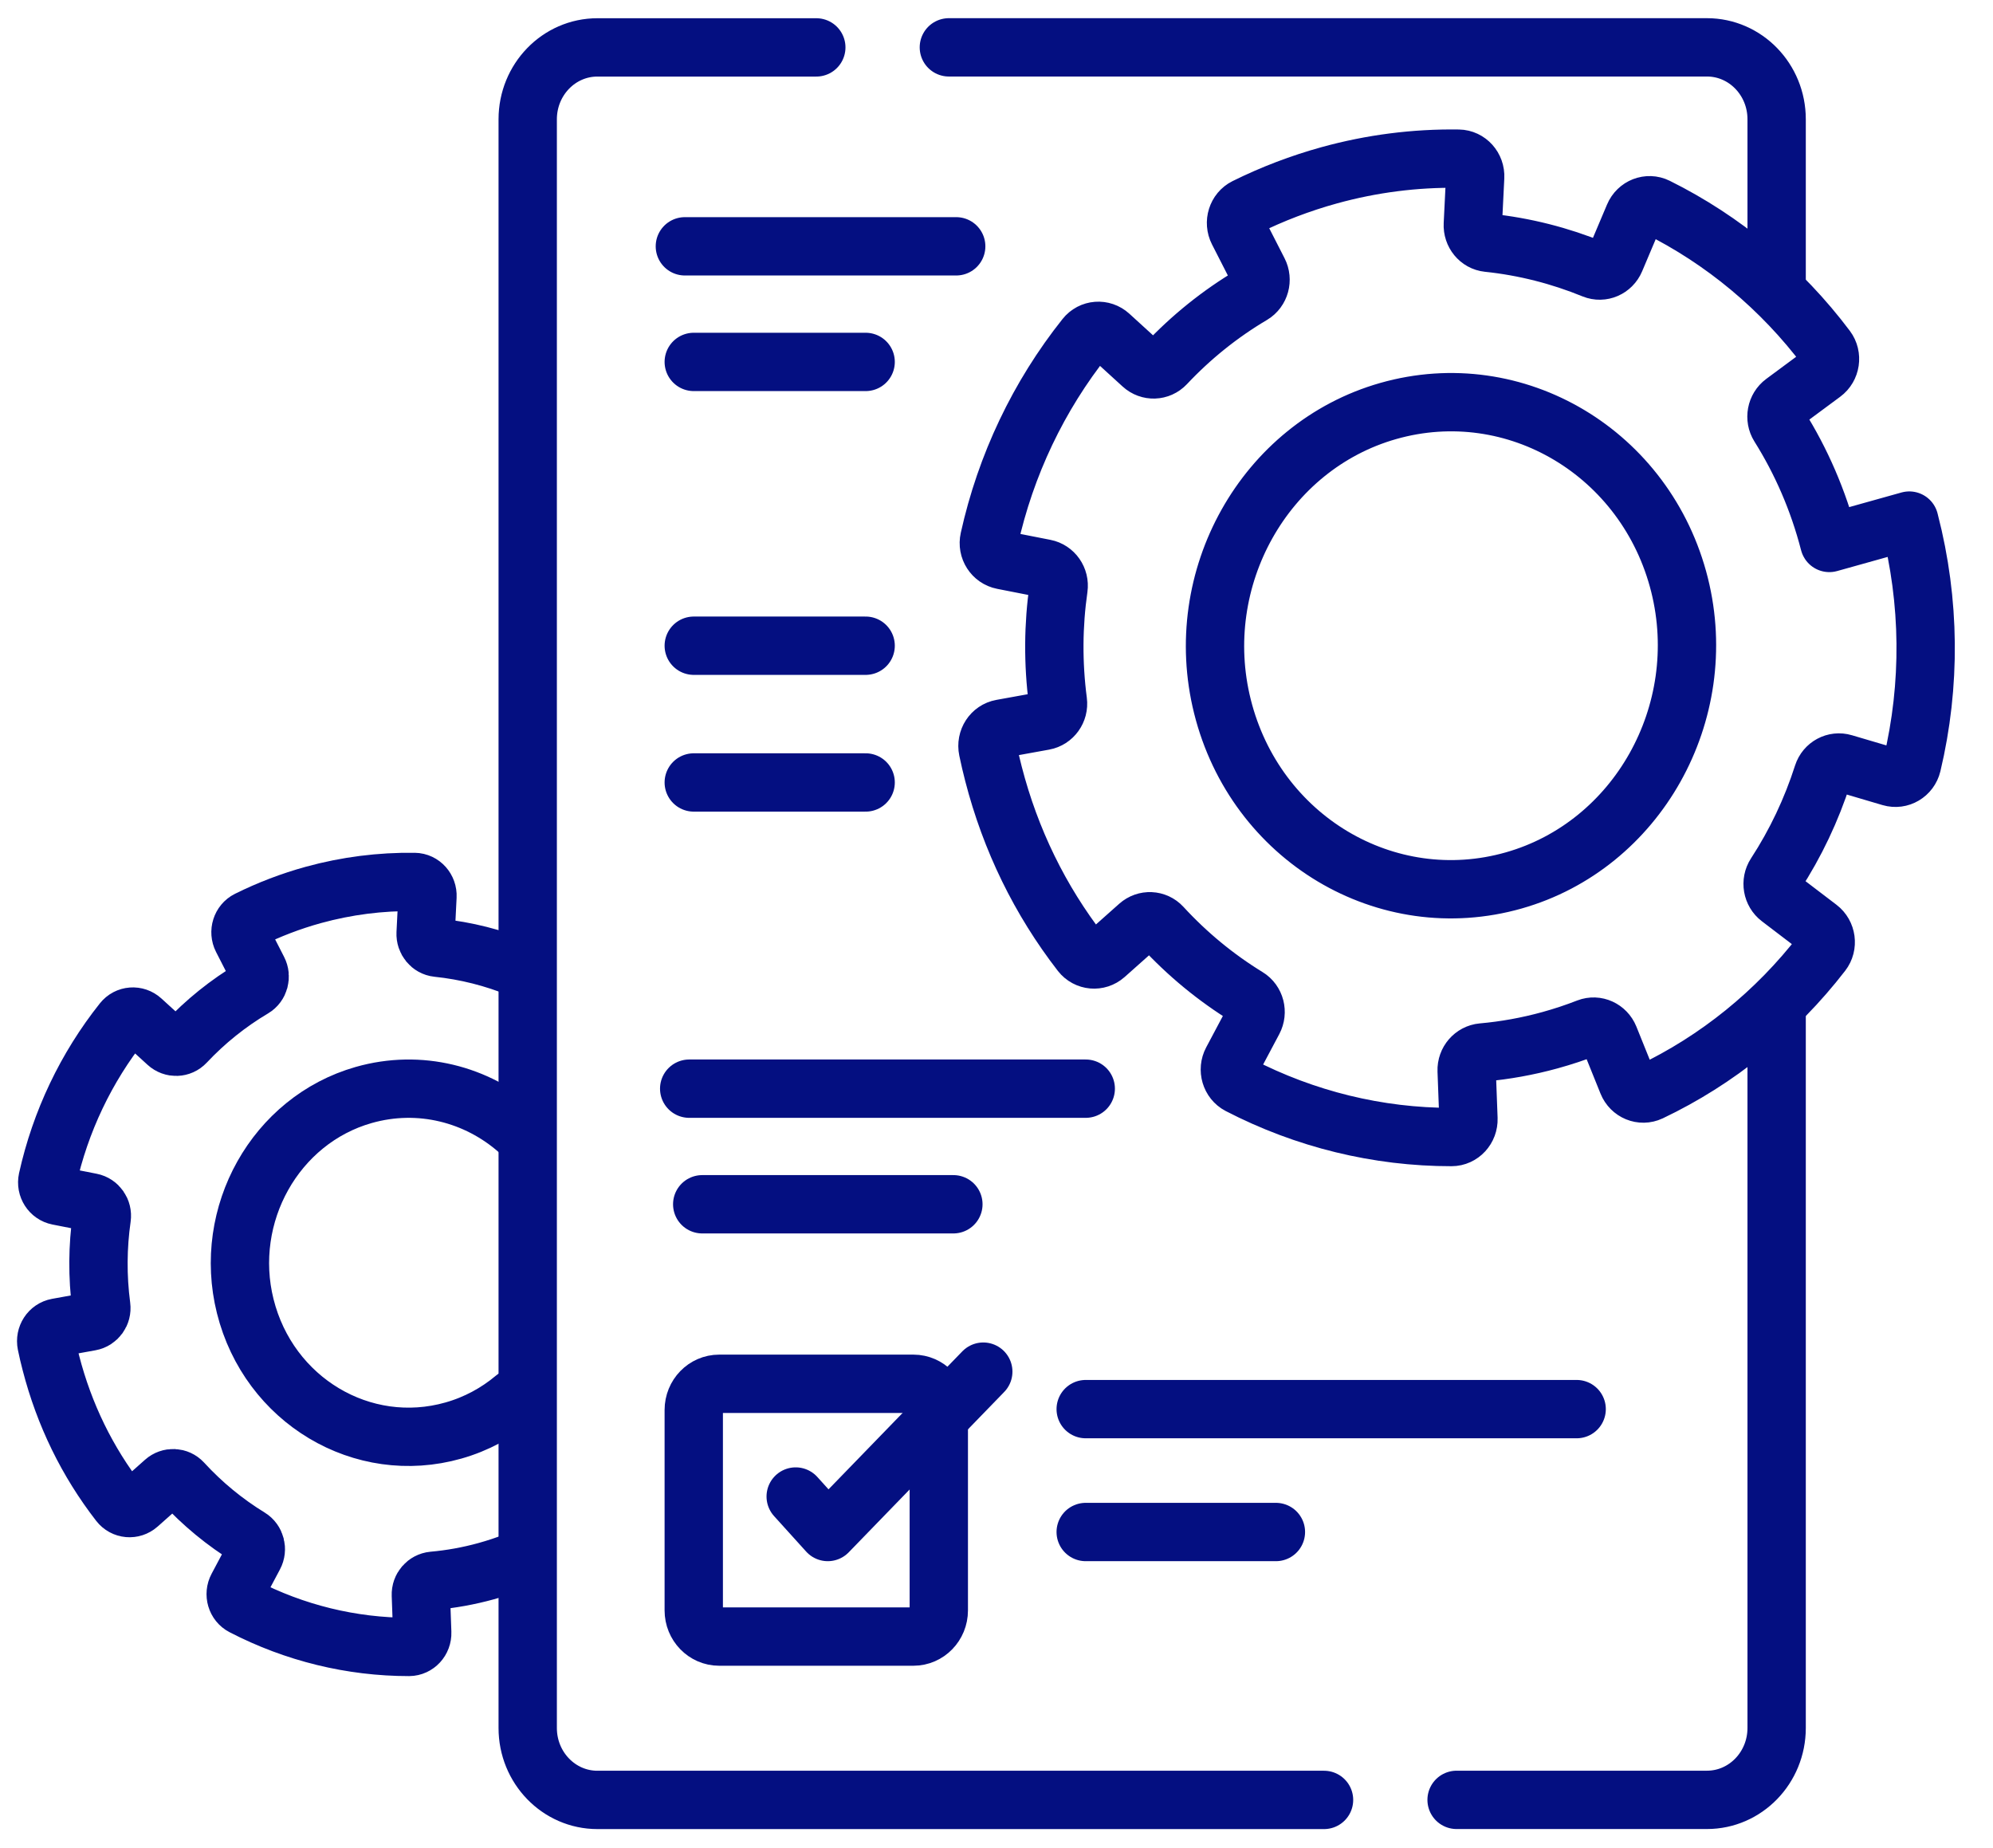
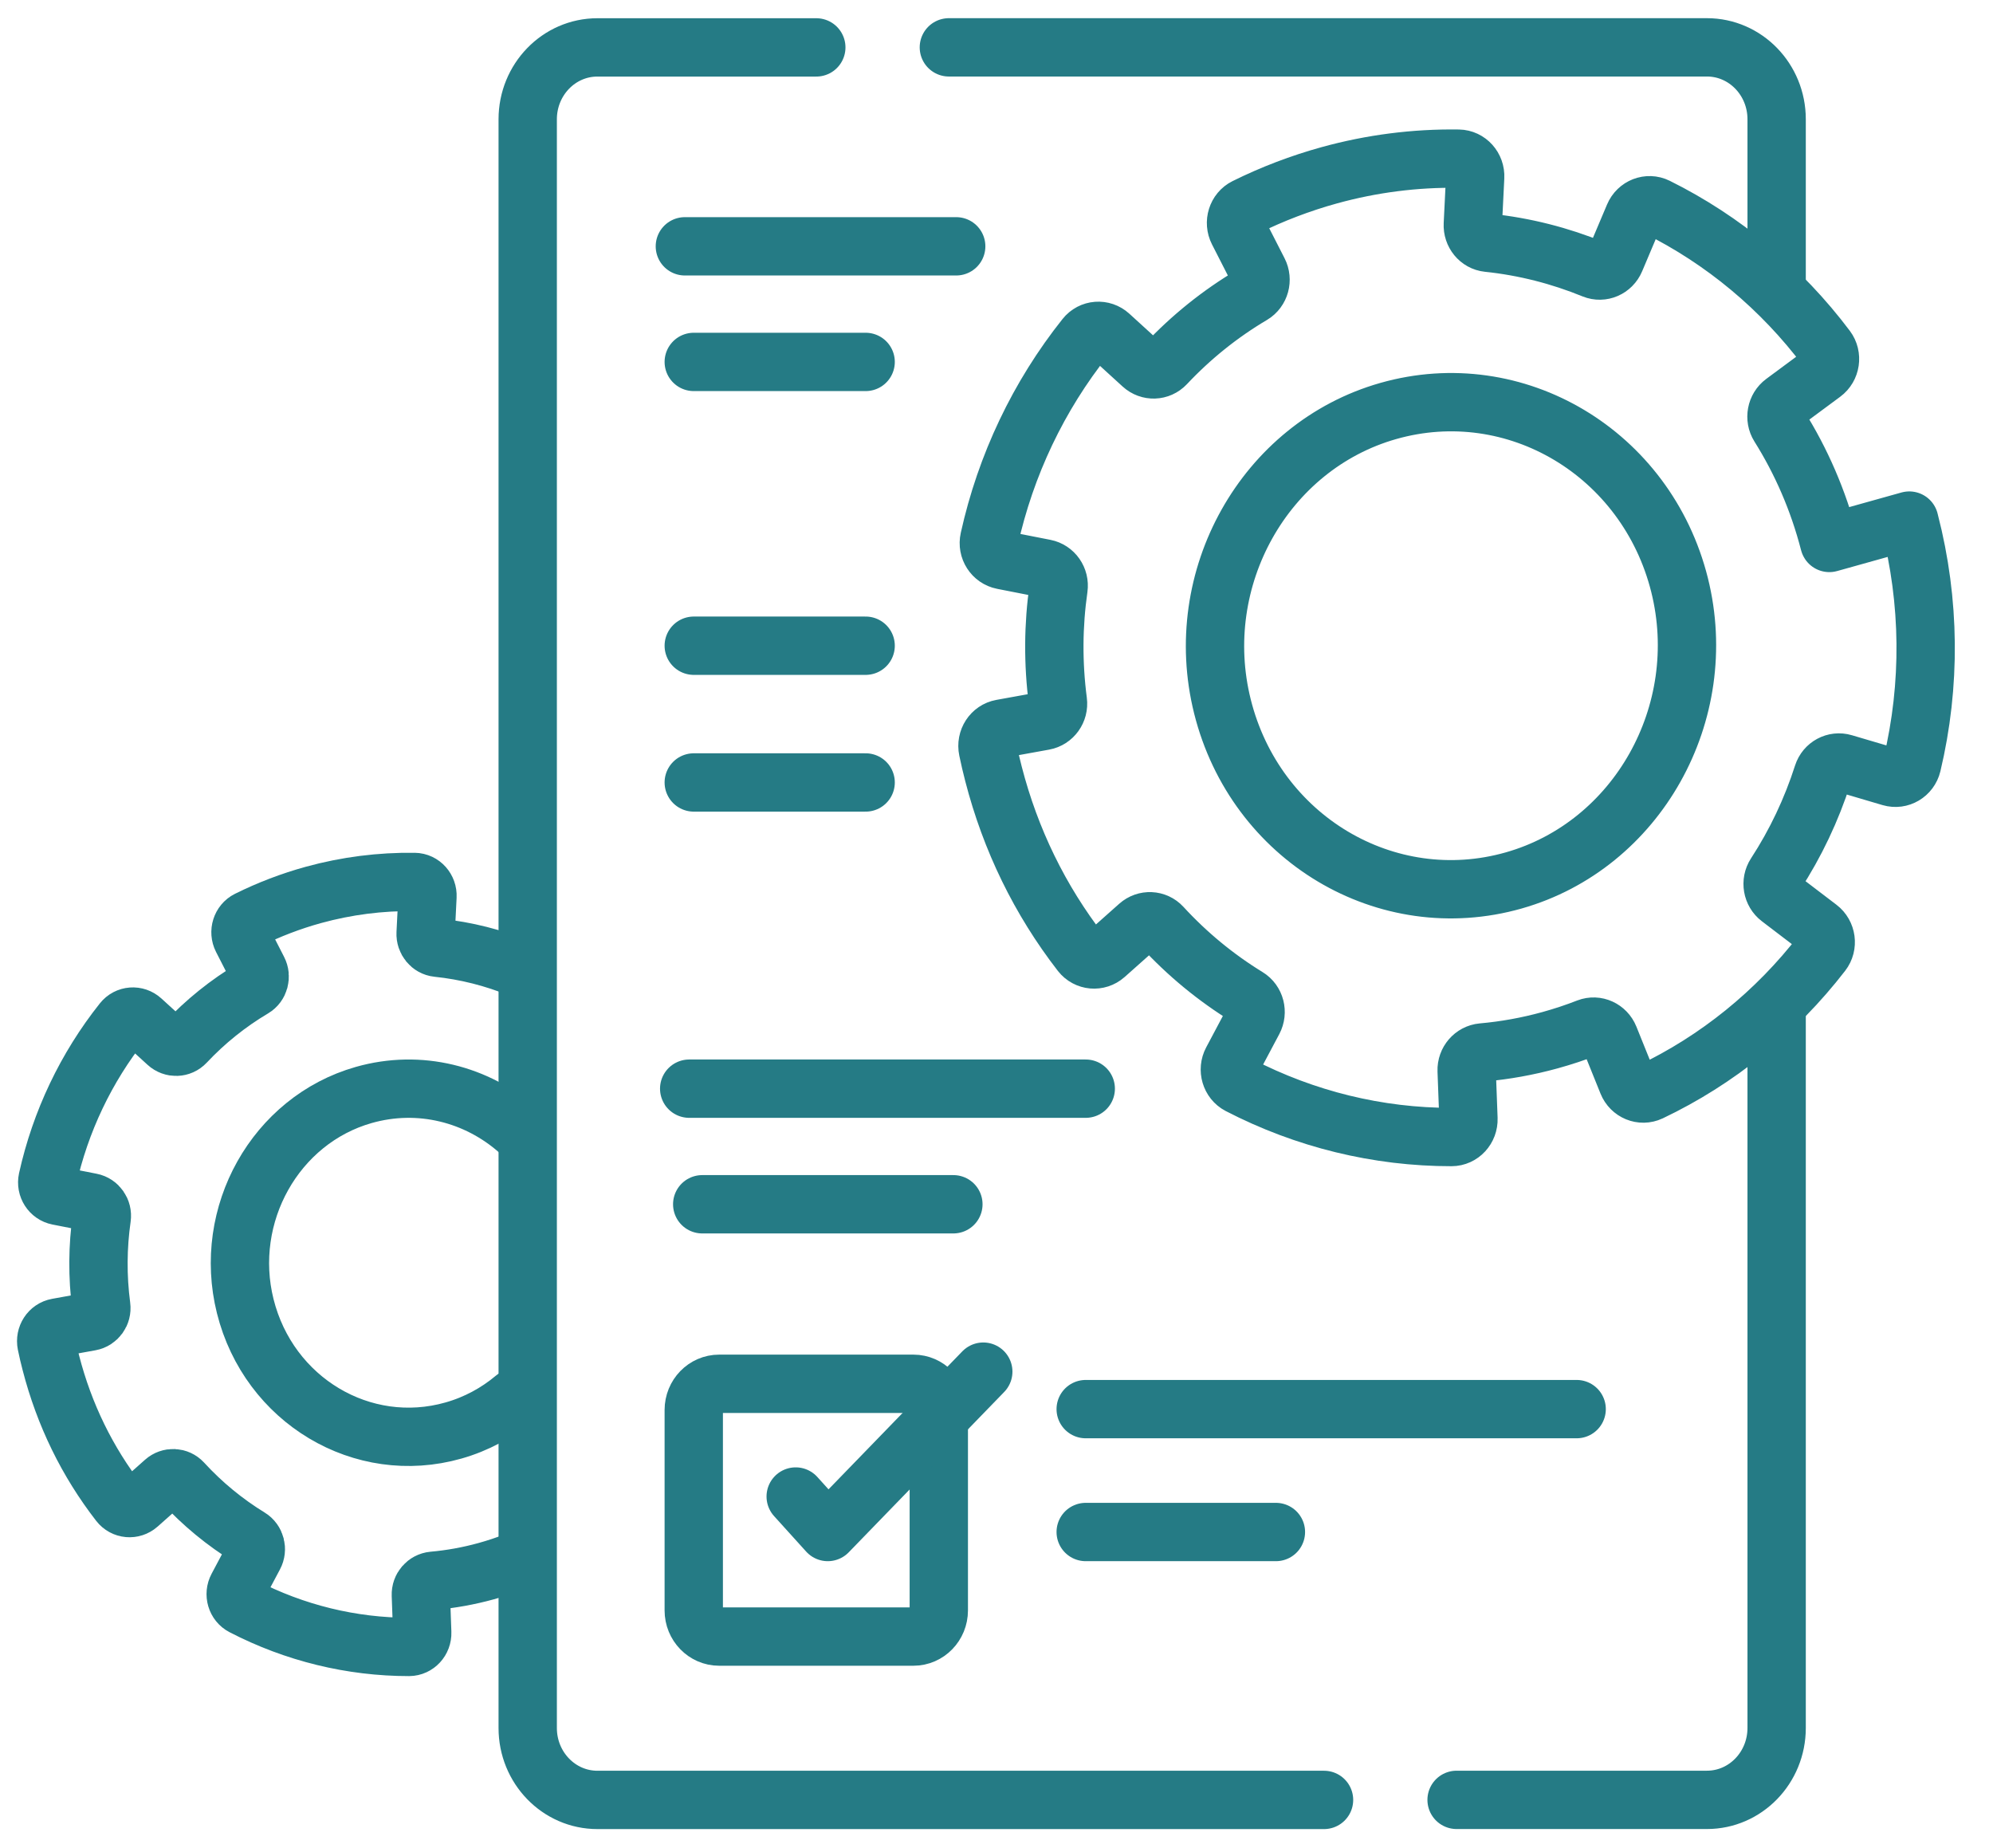
<svg xmlns="http://www.w3.org/2000/svg" width="41" height="38" viewBox="0 0 41 38" fill="none">
-   <path d="M10.697 19.923C10.158 19.702 9.587 19.557 9 19.496C8.856 19.481 8.749 19.35 8.756 19.2L8.794 18.44C8.802 18.281 8.681 18.145 8.527 18.143C7.828 18.133 7.131 18.222 6.449 18.409C5.984 18.537 5.532 18.71 5.101 18.924C4.962 18.993 4.907 19.169 4.979 19.31L5.31 19.957C5.379 20.09 5.334 20.257 5.207 20.332C4.689 20.639 4.223 21.016 3.817 21.448C3.716 21.556 3.549 21.561 3.44 21.461L2.916 20.983C2.801 20.878 2.622 20.89 2.524 21.014C1.772 21.959 1.242 23.072 0.978 24.262C0.944 24.418 1.043 24.571 1.195 24.601L1.873 24.734C2.016 24.762 2.114 24.901 2.093 25.05C2.008 25.644 2.002 26.256 2.083 26.872C2.103 27.022 2.002 27.16 1.858 27.186L1.177 27.309C1.023 27.337 0.924 27.491 0.956 27.648C0.983 27.779 1.013 27.909 1.047 28.037C1.322 29.101 1.794 30.068 2.453 30.918C2.55 31.043 2.728 31.058 2.845 30.954L3.382 30.477C3.492 30.379 3.658 30.386 3.758 30.494C4.164 30.937 4.627 31.317 5.131 31.626C5.257 31.703 5.3 31.871 5.229 32.004L4.883 32.655C4.808 32.795 4.86 32.972 4.998 33.043C6.06 33.593 7.231 33.879 8.415 33.879C8.569 33.878 8.692 33.744 8.686 33.585L8.658 32.811C8.652 32.659 8.764 32.532 8.91 32.518C9.272 32.486 9.636 32.421 9.999 32.321C10.206 32.264 10.408 32.197 10.604 32.12M10.586 28.759C10.226 29.061 9.802 29.293 9.329 29.427C7.458 29.959 5.529 28.807 5.045 26.869C4.575 24.986 5.666 23.042 7.482 22.525C8.635 22.197 9.811 22.509 10.656 23.251" stroke="#040F81" stroke-width="1.2" stroke-miterlimit="10" stroke-linecap="round" stroke-linejoin="round" />
-   <path d="M27.238 37.026H12.29C11.498 37.026 10.856 36.364 10.856 35.547V2.454C10.856 1.637 11.498 0.975 12.29 0.975H16.793" stroke="#040F81" stroke-width="1.2" stroke-miterlimit="10" stroke-linecap="round" stroke-linejoin="round" />
-   <path d="M36.549 20.812V35.546C36.549 36.363 35.907 37.025 35.115 37.025H29.965" stroke="#040F81" stroke-width="1.2" stroke-miterlimit="10" stroke-linecap="round" stroke-linejoin="round" />
-   <path d="M19.52 0.974H35.115C35.907 0.974 36.549 1.636 36.549 2.453V5.817" stroke="#040F81" stroke-width="1.2" stroke-miterlimit="10" stroke-linecap="round" stroke-linejoin="round" />
-   <path d="M39.278 10.709L37.633 11.169C37.632 11.167 37.632 11.165 37.631 11.162C37.405 10.289 37.053 9.485 36.601 8.765C36.5 8.604 36.541 8.389 36.692 8.277L37.5 7.679C37.66 7.561 37.696 7.327 37.575 7.166C36.648 5.932 35.452 4.936 34.084 4.257C33.906 4.169 33.692 4.253 33.613 4.44L33.229 5.348C33.154 5.526 32.956 5.612 32.781 5.541C32.091 5.259 31.361 5.072 30.61 4.994C30.426 4.975 30.289 4.808 30.299 4.616L30.347 3.645C30.358 3.441 30.203 3.267 30.005 3.264C29.111 3.251 28.219 3.365 27.348 3.605C26.753 3.769 26.174 3.99 25.623 4.263C25.445 4.351 25.376 4.576 25.468 4.756L25.891 5.584C25.979 5.755 25.921 5.968 25.759 6.065C25.096 6.457 24.5 6.939 23.981 7.491C23.851 7.629 23.639 7.636 23.499 7.508L22.829 6.897C22.681 6.762 22.453 6.778 22.328 6.936C21.365 8.145 20.688 9.568 20.351 11.091C20.306 11.29 20.433 11.486 20.628 11.524L21.494 11.694C21.678 11.73 21.803 11.908 21.776 12.099C21.667 12.858 21.66 13.641 21.763 14.429C21.788 14.62 21.66 14.797 21.476 14.83L20.604 14.988C20.407 15.023 20.28 15.22 20.322 15.422C20.357 15.589 20.395 15.755 20.438 15.919C20.789 17.279 21.394 18.517 22.236 19.604C22.36 19.763 22.588 19.782 22.737 19.65L23.424 19.039C23.565 18.914 23.777 18.923 23.905 19.062C24.425 19.628 25.017 20.114 25.661 20.509C25.823 20.608 25.877 20.822 25.787 20.992L25.344 21.826C25.249 22.004 25.315 22.23 25.491 22.322C26.85 23.025 28.347 23.391 29.861 23.39C30.059 23.39 30.216 23.218 30.209 23.015L30.172 22.024C30.165 21.831 30.308 21.667 30.495 21.65C30.958 21.609 31.423 21.526 31.887 21.398C32.152 21.325 32.411 21.239 32.662 21.141C32.838 21.073 33.034 21.163 33.107 21.342L33.482 22.272C33.558 22.46 33.77 22.548 33.95 22.463C35.326 21.808 36.537 20.829 37.484 19.603C37.607 19.444 37.575 19.21 37.416 19.089L36.609 18.474C36.459 18.36 36.421 18.144 36.525 17.984C36.938 17.35 37.266 16.659 37.499 15.931C37.558 15.748 37.748 15.646 37.928 15.7L38.897 15.986C39.087 16.042 39.286 15.925 39.334 15.727C39.724 14.091 39.708 12.373 39.284 10.734L39.278 10.709ZM31.142 18.111C28.524 18.856 25.825 17.244 25.148 14.532C24.49 11.898 26.017 9.178 28.558 8.455C31.175 7.71 33.874 9.322 34.552 12.034C35.209 14.668 33.683 17.388 31.142 18.111Z" stroke="#040F81" stroke-width="1.2" stroke-miterlimit="10" stroke-linecap="round" stroke-linejoin="round" />
-   <path d="M14.089 5.067H19.671" stroke="#040F81" stroke-width="1.2" stroke-miterlimit="10" stroke-linecap="round" stroke-linejoin="round" />
-   <path d="M14.272 7.445H17.808" stroke="#040F81" stroke-width="1.2" stroke-miterlimit="10" stroke-linecap="round" stroke-linejoin="round" />
-   <path d="M14.272 13.283H17.808" stroke="#040F81" stroke-width="1.2" stroke-miterlimit="10" stroke-linecap="round" stroke-linejoin="round" />
-   <path d="M14.272 16.096H17.808" stroke="#040F81" stroke-width="1.2" stroke-miterlimit="10" stroke-linecap="round" stroke-linejoin="round" />
-   <path d="M14.178 22.395H22.336" stroke="#040F81" stroke-width="1.2" stroke-miterlimit="10" stroke-linecap="round" stroke-linejoin="round" />
-   <path d="M14.446 24.773H19.613" stroke="#040F81" stroke-width="1.2" stroke-miterlimit="10" stroke-linecap="round" stroke-linejoin="round" />
-   <path d="M18.791 33.666H14.794C14.506 33.666 14.272 33.425 14.272 33.128V29.005C14.272 28.707 14.506 28.466 14.794 28.466H18.791C19.079 28.466 19.313 28.707 19.313 29.005V33.128C19.313 33.425 19.079 33.666 18.791 33.666Z" stroke="#040F81" stroke-width="1.2" stroke-miterlimit="10" stroke-linecap="round" stroke-linejoin="round" />
-   <path d="M16.369 30.785L17.029 31.515L20.228 28.216" stroke="#040F81" stroke-width="1.2" stroke-miterlimit="10" stroke-linecap="round" stroke-linejoin="round" />
-   <path d="M22.335 28.987H32.435" stroke="#040F81" stroke-width="1.2" stroke-miterlimit="10" stroke-linecap="round" stroke-linejoin="round" />
-   <path d="M26.248 31.515H22.335" stroke="#040F81" stroke-width="1.2" stroke-miterlimit="10" stroke-linecap="round" stroke-linejoin="round" />
+   <path d="M10.697 19.923C10.158 19.702 9.587 19.557 9 19.496C8.856 19.481 8.749 19.35 8.756 19.2L8.794 18.44C8.802 18.281 8.681 18.145 8.527 18.143C7.828 18.133 7.131 18.222 6.449 18.409C5.984 18.537 5.532 18.71 5.101 18.924C4.962 18.993 4.907 19.169 4.979 19.31L5.31 19.957C5.379 20.09 5.334 20.257 5.207 20.332C4.689 20.639 4.223 21.016 3.817 21.448C3.716 21.556 3.549 21.561 3.44 21.461L2.916 20.983C2.801 20.878 2.622 20.89 2.524 21.014C1.772 21.959 1.242 23.072 0.978 24.262C0.944 24.418 1.043 24.571 1.195 24.601L1.873 24.734C2.016 24.762 2.114 24.901 2.093 25.05C2.008 25.644 2.002 26.256 2.083 26.872C2.103 27.022 2.002 27.16 1.858 27.186L1.177 27.309C1.023 27.337 0.924 27.491 0.956 27.648C0.983 27.779 1.013 27.909 1.047 28.037C1.322 29.101 1.794 30.068 2.453 30.918C2.55 31.043 2.728 31.058 2.845 30.954L3.382 30.477C3.492 30.379 3.658 30.386 3.758 30.494C4.164 30.937 4.627 31.317 5.131 31.626C5.257 31.703 5.3 31.871 5.229 32.004L4.883 32.655C4.808 32.795 4.86 32.972 4.998 33.043C6.06 33.593 7.231 33.879 8.415 33.879C8.569 33.878 8.692 33.744 8.686 33.585L8.658 32.811C8.652 32.659 8.764 32.532 8.91 32.518C9.272 32.486 9.636 32.421 9.999 32.321C10.206 32.264 10.408 32.197 10.604 32.12M10.586 28.759C10.226 29.061 9.802 29.293 9.329 29.427C7.458 29.959 5.529 28.807 5.045 26.869C4.575 24.986 5.666 23.042 7.482 22.525C8.635 22.197 9.811 22.509 10.656 23.251" stroke="#257B85" stroke-width="1.2" stroke-miterlimit="10" stroke-linecap="round" stroke-linejoin="round" />
+   <path d="M27.238 37.026H12.29C11.498 37.026 10.856 36.364 10.856 35.547V2.454C10.856 1.637 11.498 0.975 12.29 0.975H16.793" stroke="#257B85" stroke-width="1.2" stroke-miterlimit="10" stroke-linecap="round" stroke-linejoin="round" />
+   <path d="M36.549 20.812V35.546C36.549 36.363 35.907 37.025 35.115 37.025H29.965" stroke="#257B85" stroke-width="1.2" stroke-miterlimit="10" stroke-linecap="round" stroke-linejoin="round" />
+   <path d="M19.52 0.974H35.115C35.907 0.974 36.549 1.636 36.549 2.453V5.817" stroke="#257B85" stroke-width="1.2" stroke-miterlimit="10" stroke-linecap="round" stroke-linejoin="round" />
+   <path d="M39.278 10.709L37.633 11.169C37.632 11.167 37.632 11.165 37.631 11.162C37.405 10.289 37.053 9.485 36.601 8.765C36.5 8.604 36.541 8.389 36.692 8.277L37.5 7.679C37.66 7.561 37.696 7.327 37.575 7.166C36.648 5.932 35.452 4.936 34.084 4.257C33.906 4.169 33.692 4.253 33.613 4.44L33.229 5.348C33.154 5.526 32.956 5.612 32.781 5.541C32.091 5.259 31.361 5.072 30.61 4.994C30.426 4.975 30.289 4.808 30.299 4.616L30.347 3.645C30.358 3.441 30.203 3.267 30.005 3.264C29.111 3.251 28.219 3.365 27.348 3.605C26.753 3.769 26.174 3.99 25.623 4.263C25.445 4.351 25.376 4.576 25.468 4.756L25.891 5.584C25.979 5.755 25.921 5.968 25.759 6.065C25.096 6.457 24.5 6.939 23.981 7.491C23.851 7.629 23.639 7.636 23.499 7.508L22.829 6.897C22.681 6.762 22.453 6.778 22.328 6.936C21.365 8.145 20.688 9.568 20.351 11.091C20.306 11.29 20.433 11.486 20.628 11.524L21.494 11.694C21.678 11.73 21.803 11.908 21.776 12.099C21.667 12.858 21.66 13.641 21.763 14.429C21.788 14.62 21.66 14.797 21.476 14.83L20.604 14.988C20.407 15.023 20.28 15.22 20.322 15.422C20.357 15.589 20.395 15.755 20.438 15.919C20.789 17.279 21.394 18.517 22.236 19.604C22.36 19.763 22.588 19.782 22.737 19.65L23.424 19.039C23.565 18.914 23.777 18.923 23.905 19.062C24.425 19.628 25.017 20.114 25.661 20.509C25.823 20.608 25.877 20.822 25.787 20.992L25.344 21.826C25.249 22.004 25.315 22.23 25.491 22.322C26.85 23.025 28.347 23.391 29.861 23.39C30.059 23.39 30.216 23.218 30.209 23.015L30.172 22.024C30.165 21.831 30.308 21.667 30.495 21.65C30.958 21.609 31.423 21.526 31.887 21.398C32.152 21.325 32.411 21.239 32.662 21.141C32.838 21.073 33.034 21.163 33.107 21.342L33.482 22.272C33.558 22.46 33.77 22.548 33.95 22.463C35.326 21.808 36.537 20.829 37.484 19.603C37.607 19.444 37.575 19.21 37.416 19.089L36.609 18.474C36.459 18.36 36.421 18.144 36.525 17.984C36.938 17.35 37.266 16.659 37.499 15.931C37.558 15.748 37.748 15.646 37.928 15.7L38.897 15.986C39.087 16.042 39.286 15.925 39.334 15.727C39.724 14.091 39.708 12.373 39.284 10.734L39.278 10.709ZM31.142 18.111C28.524 18.856 25.825 17.244 25.148 14.532C24.49 11.898 26.017 9.178 28.558 8.455C31.175 7.71 33.874 9.322 34.552 12.034C35.209 14.668 33.683 17.388 31.142 18.111Z" stroke="#257B85" stroke-width="1.2" stroke-miterlimit="10" stroke-linecap="round" stroke-linejoin="round" />
+   <path d="M14.089 5.067H19.671" stroke="#257B85" stroke-width="1.2" stroke-miterlimit="10" stroke-linecap="round" stroke-linejoin="round" />
+   <path d="M14.272 7.445H17.808" stroke="#257B85" stroke-width="1.2" stroke-miterlimit="10" stroke-linecap="round" stroke-linejoin="round" />
+   <path d="M14.272 13.283H17.808" stroke="#257B85" stroke-width="1.2" stroke-miterlimit="10" stroke-linecap="round" stroke-linejoin="round" />
+   <path d="M14.272 16.096H17.808" stroke="#257B85" stroke-width="1.2" stroke-miterlimit="10" stroke-linecap="round" stroke-linejoin="round" />
+   <path d="M14.178 22.395H22.336" stroke="#257B85" stroke-width="1.2" stroke-miterlimit="10" stroke-linecap="round" stroke-linejoin="round" />
+   <path d="M14.446 24.773H19.613" stroke="#257B85" stroke-width="1.2" stroke-miterlimit="10" stroke-linecap="round" stroke-linejoin="round" />
+   <path d="M18.791 33.666H14.794C14.506 33.666 14.272 33.425 14.272 33.128V29.005C14.272 28.707 14.506 28.466 14.794 28.466H18.791C19.079 28.466 19.313 28.707 19.313 29.005V33.128C19.313 33.425 19.079 33.666 18.791 33.666Z" stroke="#257B85" stroke-width="1.2" stroke-miterlimit="10" stroke-linecap="round" stroke-linejoin="round" />
+   <path d="M16.369 30.785L17.029 31.515L20.228 28.216" stroke="#257B85" stroke-width="1.2" stroke-miterlimit="10" stroke-linecap="round" stroke-linejoin="round" />
+   <path d="M22.335 28.987H32.435" stroke="#257B85" stroke-width="1.2" stroke-miterlimit="10" stroke-linecap="round" stroke-linejoin="round" />
+   <path d="M26.248 31.515H22.335" stroke="#257B85" stroke-width="1.2" stroke-miterlimit="10" stroke-linecap="round" stroke-linejoin="round" />
</svg>
